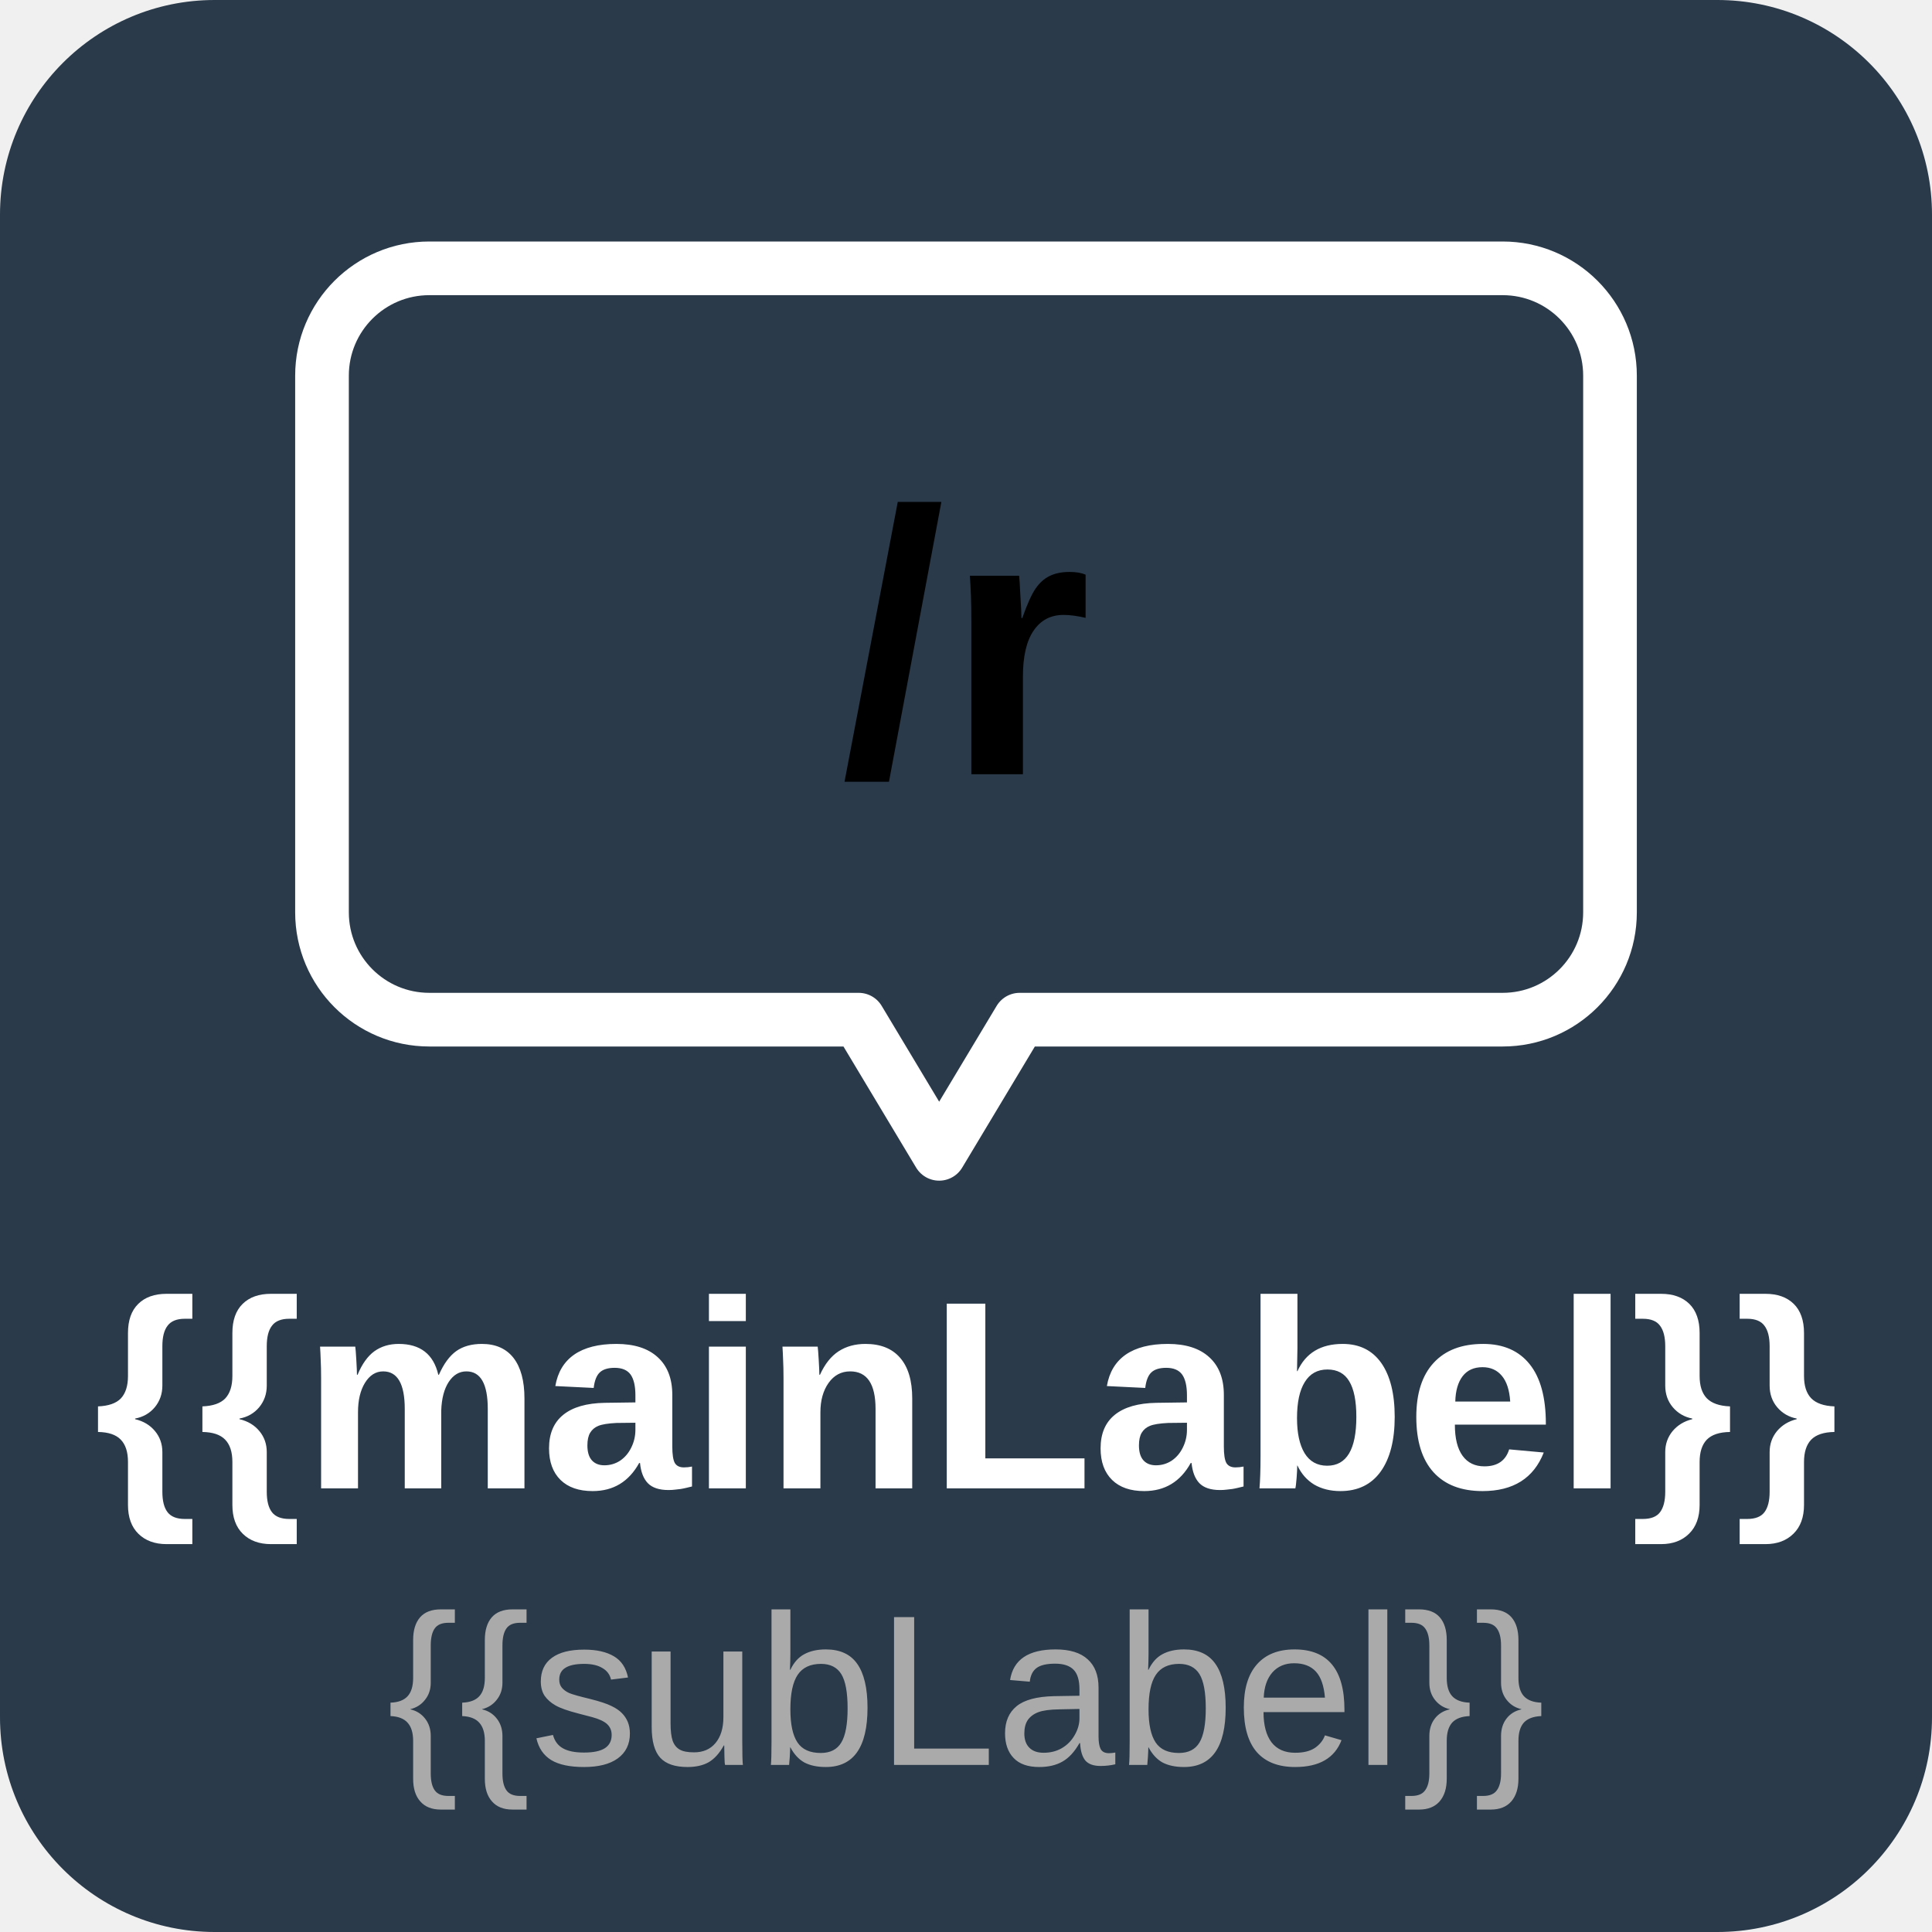
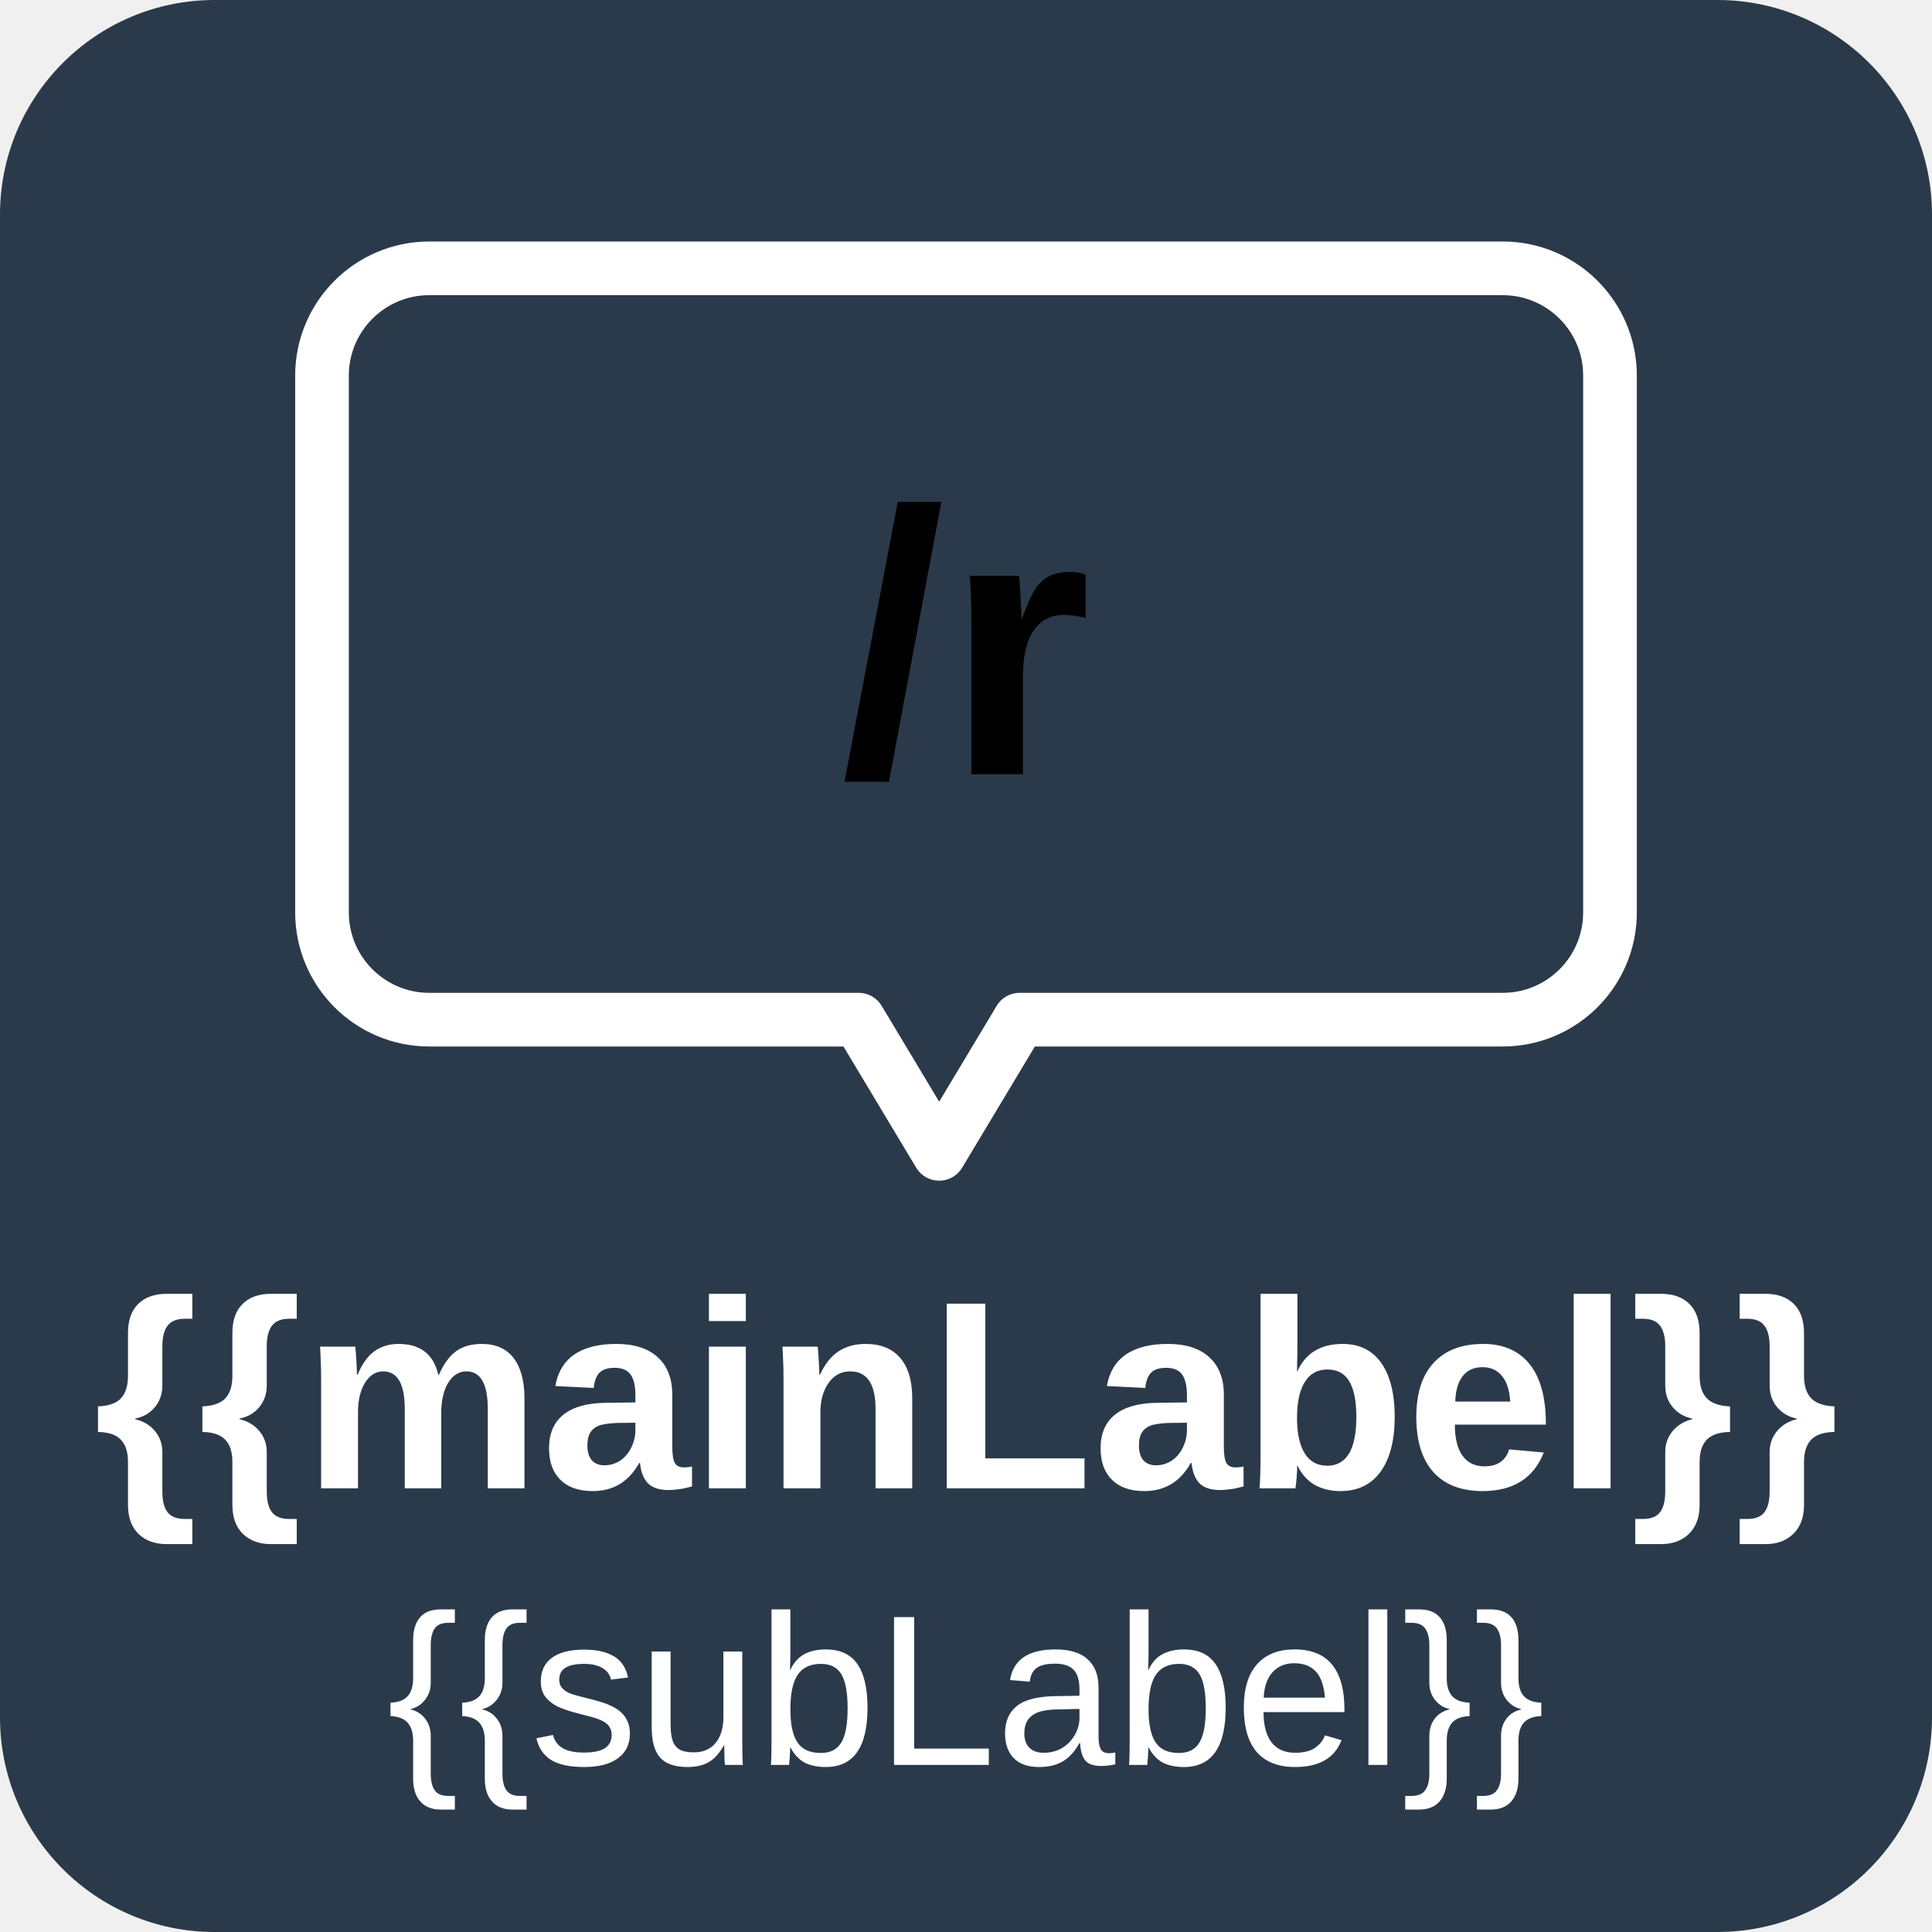
<svg xmlns="http://www.w3.org/2000/svg" viewBox="0 0 144 144">
  <g filter="url(#activity-state)">
    <rect x="0" y="0" width="144" height="144" rx="16" fill="#2a3a4a" />
    <path d="M32 20 h80 a8 8 0 0 1 8 8 v40 a8 8 0 0 1-8 8 H76 l-6 10 l-6-10 H32 a8 8 0 0 1-8-8 V28 a8 8 0 0 1 8-8 z" fill="none" stroke="#ffffff" stroke-width="4" stroke-linejoin="round" />
    <text x="72" y="48" text-anchor="middle" dominant-baseline="central" fill="{{color}}" font-family="Arial, sans-serif" font-size="28" font-weight="bold">/r</text>
    <text x="72" y="104" text-anchor="middle" dominant-baseline="central" fill="#ffffff" font-family="Arial, sans-serif" font-size="20" font-weight="bold">{{mainLabel}}</text>
-     <text x="72" y="126" text-anchor="middle" dominant-baseline="central" fill="#aaaaaa" font-family="Arial, sans-serif" font-size="16">{{subLabel}}</text>
+     <text x="72" y="126" text-anchor="middle" dominant-baseline="central" fill="#ffffff" font-family="Arial, sans-serif" font-size="16">{{subLabel}}</text>
  </g>
</svg>
